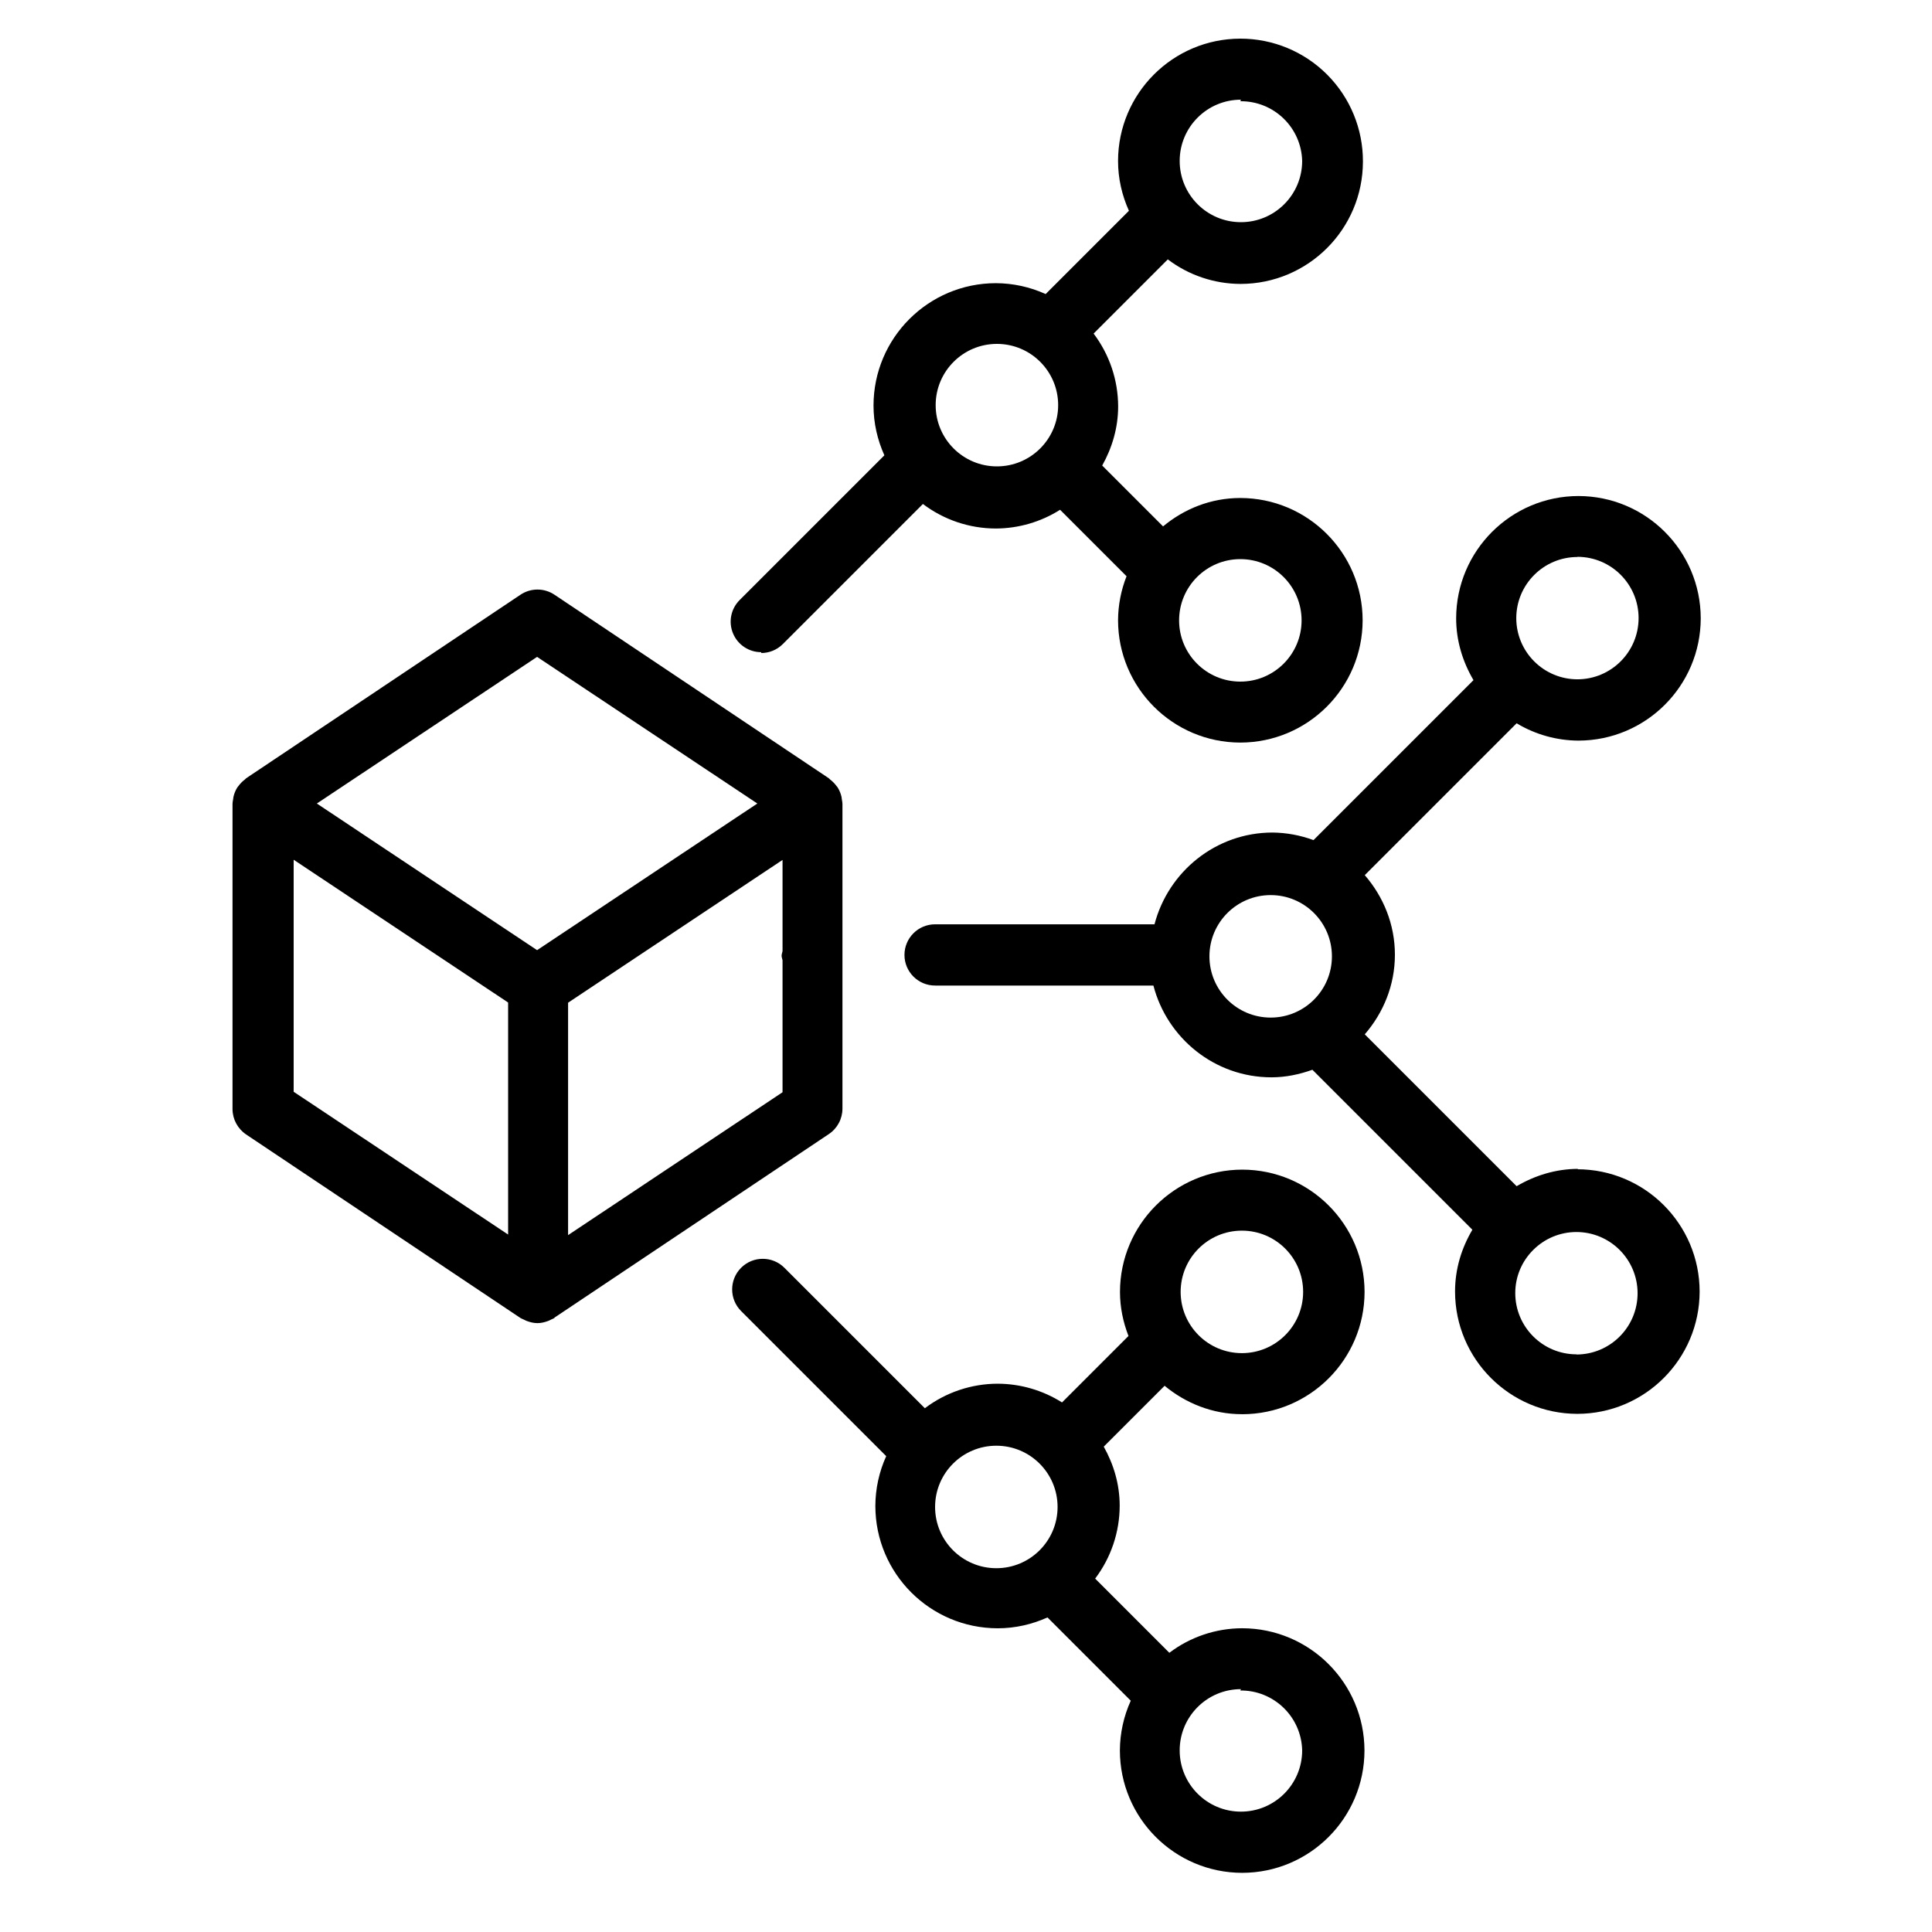
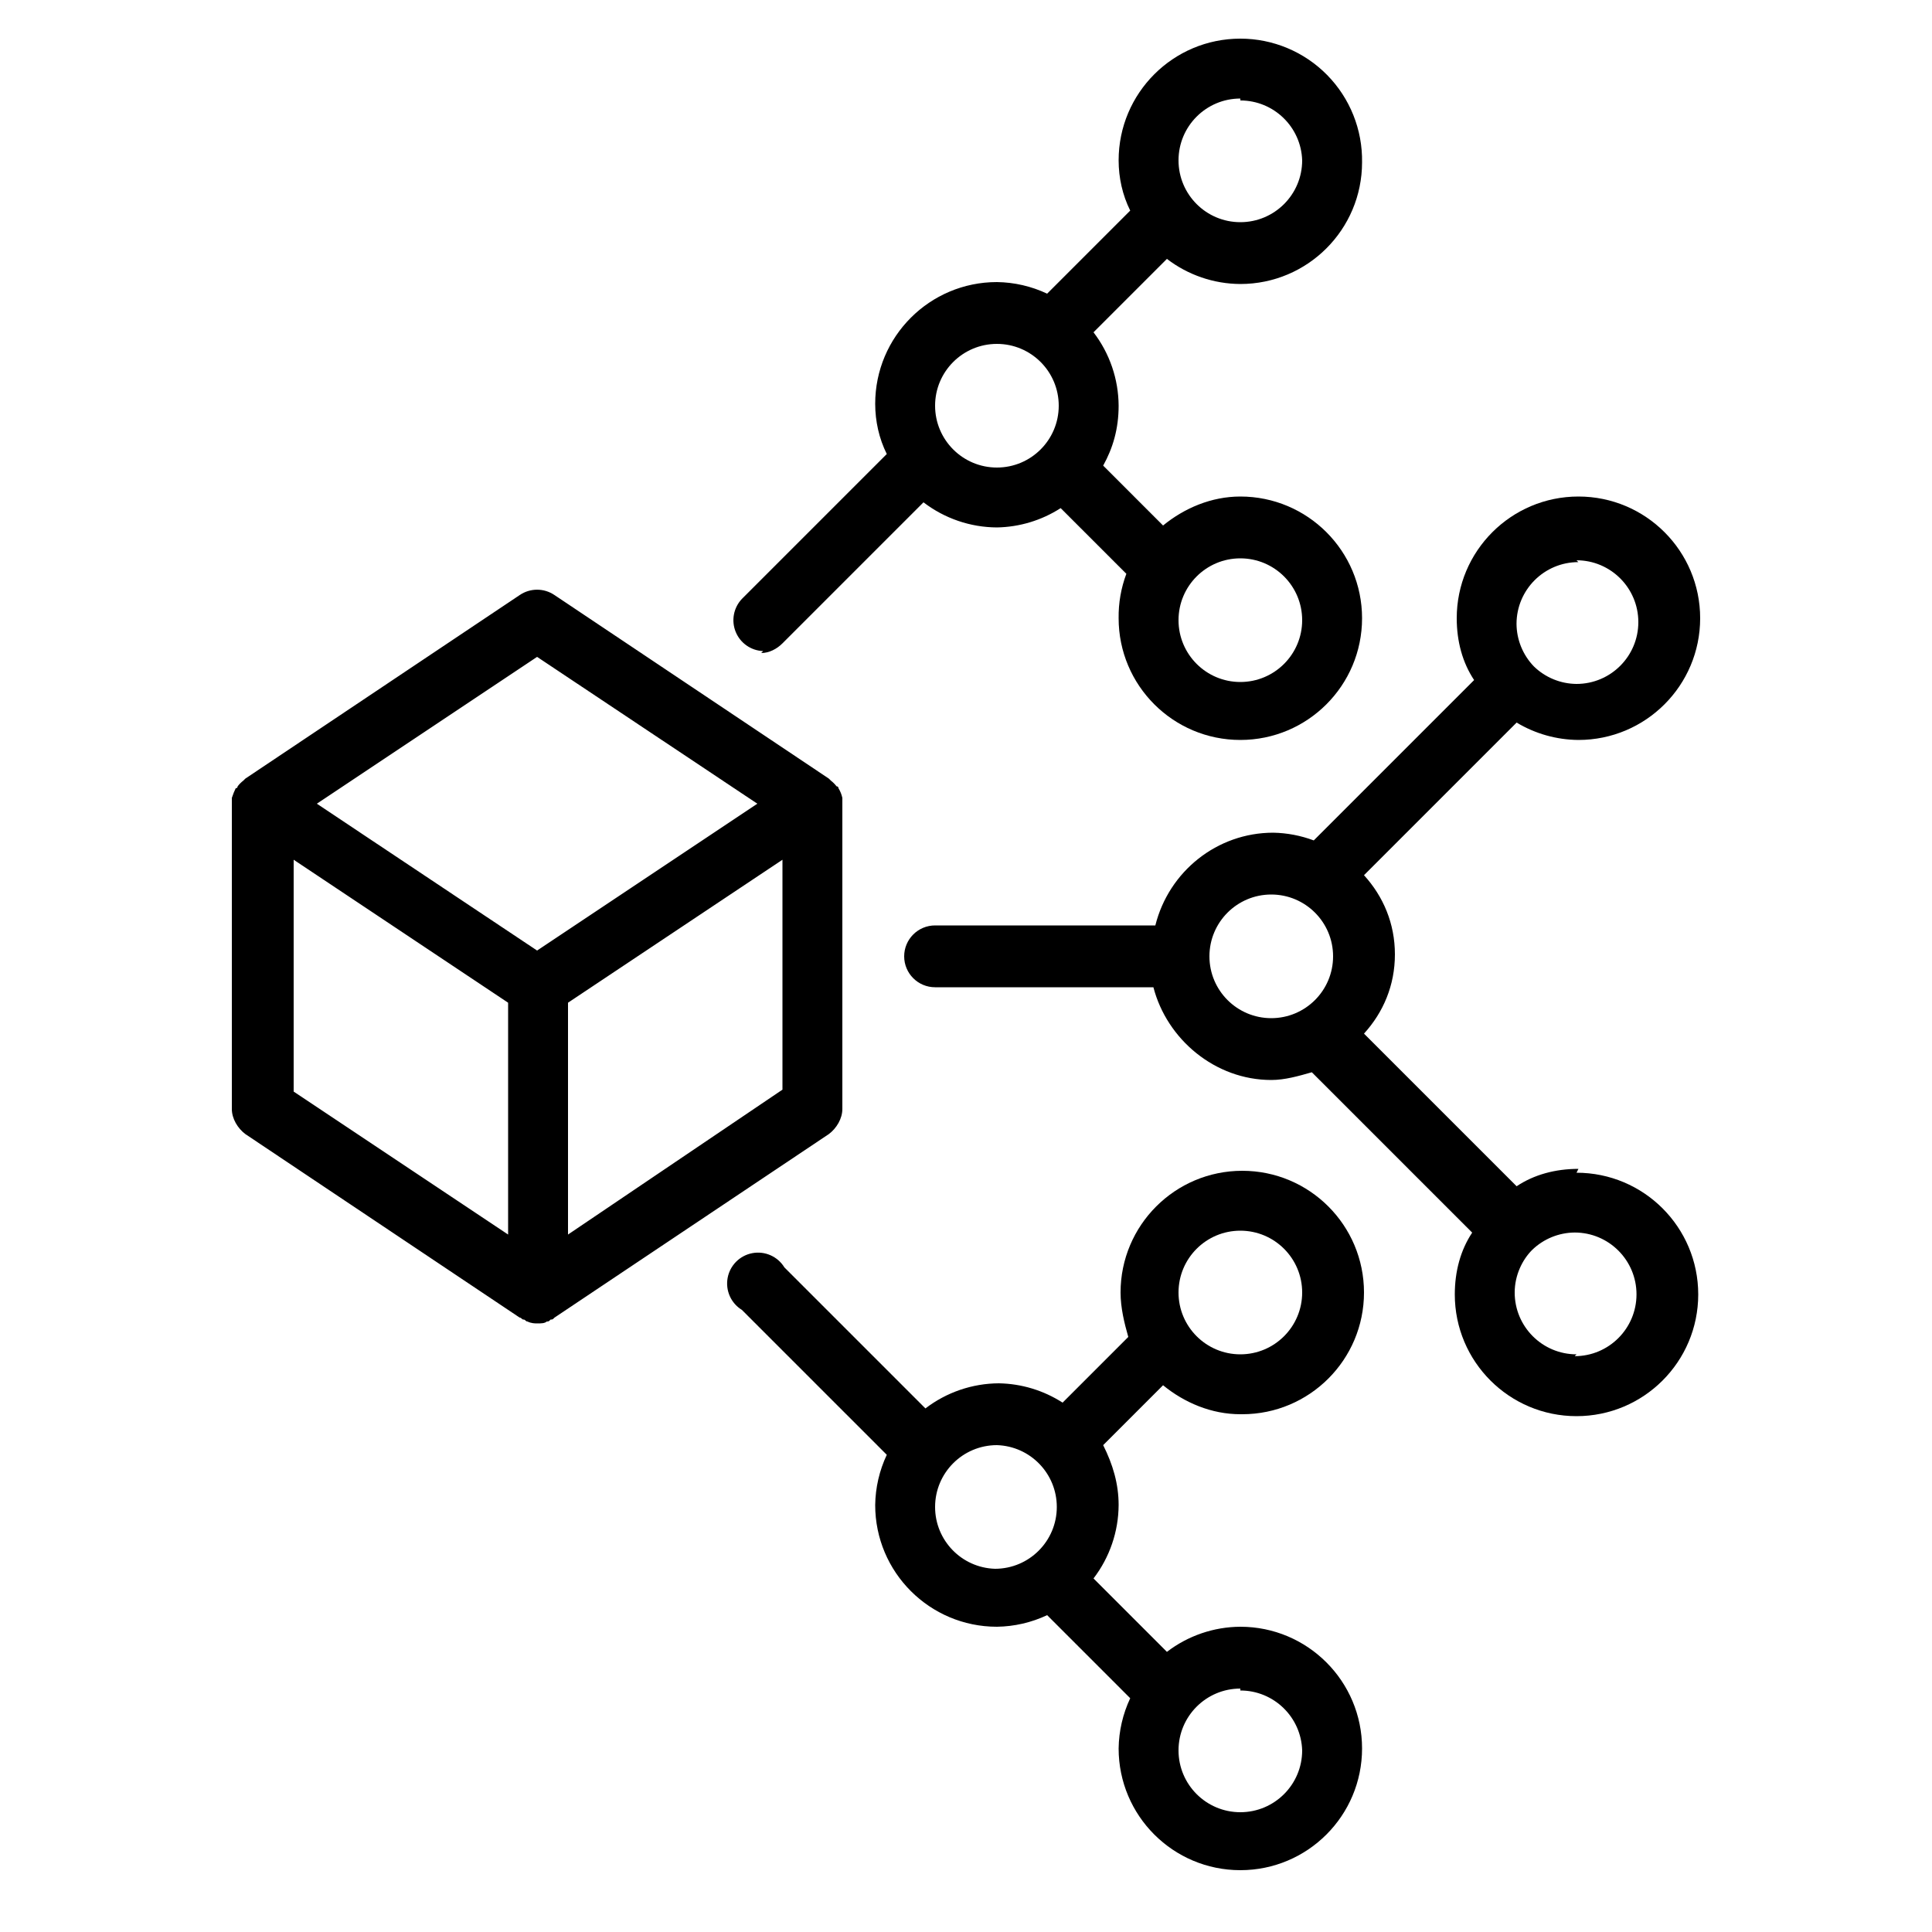
<svg xmlns="http://www.w3.org/2000/svg" viewBox="0 0 100 100">
-   <path d="m28.7 68.2 14.2-9.5c.44-.294.705-.788.705-1.32V41.6c0-.074-.02-.145-.03-.218-.006-.046-.008-.091-.018-.137a1.6 1.6 0 0 0-.201-.488c-.02-.03-.045-.055-.067-.084a1.6 1.6 0 0 0-.329-.33c-.023-.017-.035-.043-.06-.06l-14.2-9.5a1.58 1.58 0 0 0-1.76 0l-14.2 9.5c-.025.017-.037.043-.06.06a1.6 1.6 0 0 0-.33.33c-.02.03-.047.054-.066.084q-.141.226-.2.488c-.01.046-.013.09-.02.137-.01.073-.029.144-.029.218V57.4c0 .53.264 1.02.705 1.32l14.2 9.5c.053.036.114.052.17.08.054.028.104.054.16.075.178.066.36.11.548.11.186 0 .37-.044.547-.11.057-.02.106-.047.16-.075.056-.028.117-.044.17-.08zm.704-4.27V51.9l11.1-7.39v4.72c-.012.08-.048.152-.048.237s.036.156.048.237v6.83zM27.8 34l11.4 7.59-11.4 7.59-11.4-7.59zM15.2 44.5l11.1 7.39V63.9l-11.1-7.39zm66.5 16c-1.17 0-2.25.34-3.2.897l-7.86-7.86c.96-1.11 1.56-2.54 1.56-4.12 0-1.58-.6-3.01-1.56-4.12l7.86-7.86a6.26 6.26 0 0 0 3.2.897 6.34 6.34 0 0 0 6.33-6.33 6.34 6.34 0 0 0-6.33-6.33 6.34 6.34 0 0 0-6.33 6.33c0 1.17.341 2.25.897 3.2l-8.28 8.28a6.3 6.3 0 0 0-2.12-.392c-2.94 0-5.4 2.03-6.11 4.75H48.4a1.58 1.58 0 1 0 0 3.17H59.7c.708 2.72 3.17 4.75 6.11 4.75.747 0 1.45-.153 2.12-.391l8.28 8.28c-.556.942-.897 2.02-.897 3.2a6.34 6.34 0 0 0 6.33 6.33 6.34 6.34 0 0 0 6.33-6.33 6.34 6.34 0 0 0-6.33-6.33m0-31.7a3.17 3.17 0 0 1 3.17 3.17 3.17 3.17 0 0 1-3.17 3.17 3.16 3.16 0 0 1-2.23-.926l-.002-.003-.003-.002a3.16 3.16 0 0 1-.926-2.23 3.17 3.17 0 0 1 3.17-3.17M62.6 49.5a3.17 3.17 0 0 1 3.17-3.17 3.17 3.17 0 0 1 3.17 3.17 3.17 3.17 0 0 1-3.17 3.17 3.17 3.17 0 0 1-3.17-3.17m19 20.6a3.17 3.17 0 0 1-3.17-3.17c0-.872.354-1.66.926-2.23l.003-.002.002-.003a3.16 3.16 0 0 1 2.23-.926 3.17 3.17 0 0 1 3.17 3.17 3.17 3.17 0 0 1-3.17 3.17" />
-   <path d="M39.4 33.8c.405 0 .81-.155 1.12-.464l7.25-7.25a6.27 6.27 0 0 0 3.77 1.27 6.27 6.27 0 0 0 3.33-.97l3.44 3.44a6.3 6.3 0 0 0-.44 2.28 6.34 6.34 0 0 0 6.33 6.33 6.34 6.34 0 0 0 6.33-6.33 6.34 6.34 0 0 0-6.33-6.33c-1.53 0-2.91.564-4 1.47l-3.15-3.15c.51-.912.825-1.95.825-3.06a6.27 6.27 0 0 0-1.27-3.77l3.84-3.84a6.27 6.27 0 0 0 3.77 1.27 6.34 6.34 0 0 0 6.33-6.33A6.34 6.34 0 0 0 64.2 2a6.34 6.34 0 0 0-6.33 6.33c0 .922.208 1.79.563 2.58l-4.31 4.31a6.3 6.3 0 0 0-2.58-.563 6.34 6.34 0 0 0-6.33 6.33c0 .921.207 1.79.562 2.58l-7.49 7.49a1.58 1.58 0 0 0 1.12 2.7zm24.8-4.86a3.17 3.17 0 0 1 3.17 3.17 3.17 3.17 0 0 1-3.17 3.17 3.17 3.17 0 0 1-3.17-3.17 3.17 3.17 0 0 1 3.17-3.17zm0-23.7A3.17 3.17 0 0 1 67.4 8.33a3.17 3.17 0 0 1-3.17 3.17 3.17 3.17 0 0 1-3.17-3.17 3.17 3.17 0 0 1 3.17-3.17zM51.6 17.8a3.17 3.17 0 0 1 3.17 3.17 3.17 3.17 0 0 1-3.17 3.17 3.17 3.17 0 0 1-3.17-3.17 3.17 3.17 0 0 1 3.17-3.17m12.7 55.4a6.34 6.34 0 0 0 6.33-6.33 6.34 6.34 0 0 0-6.33-6.33 6.34 6.34 0 0 0-6.33 6.33c0 .805.165 1.57.44 2.28l-3.44 3.44a6.27 6.27 0 0 0-3.33-.97 6.27 6.27 0 0 0-3.77 1.27l-7.27-7.27a1.58 1.58 0 1 0-2.24 2.24l7.51 7.51a6.3 6.3 0 0 0-.562 2.58 6.34 6.34 0 0 0 6.33 6.33c.921 0 1.79-.207 2.58-.562l4.31 4.31a6.3 6.3 0 0 0-.563 2.58 6.34 6.34 0 0 0 6.33 6.33 6.34 6.34 0 0 0 6.33-6.33 6.34 6.34 0 0 0-6.33-6.33 6.27 6.27 0 0 0-3.77 1.27l-3.84-3.84a6.27 6.27 0 0 0 1.27-3.77c0-1.12-.316-2.15-.825-3.06l3.15-3.15c1.09.902 2.48 1.47 4 1.47m0-9.5a3.17 3.17 0 0 1 3.17 3.17 3.17 3.17 0 0 1-3.17 3.17 3.17 3.17 0 0 1-3.17-3.17 3.17 3.17 0 0 1 3.17-3.17M48.4 78a3.17 3.17 0 0 1 3.17-3.17 3.17 3.17 0 0 1 3.17 3.17 3.17 3.17 0 0 1-3.17 3.17 3.17 3.17 0 0 1-3.17-3.17m15.8 9.5A3.17 3.17 0 0 1 67.4 90.6a3.17 3.17 0 0 1-3.17 3.17 3.17 3.17 0 0 1-3.17-3.17 3.17 3.17 0 0 1 3.17-3.17" />
+   <path d="m28.7 68.2 14.2 -9.5c.4 -.3 .7 -.8 .7 -1.3V41.6c0 -.1 0 -.1 0 -.2 0 0 0 -.1 0 -.1a1.6 1.6 0 0 0 -.2 -.5c0 0 0 -.1 -.1 -.1a1.6 1.6 0 0 0 -.3 -.3c0 0 0 0 -.1 -.1l-14.2 -9.5a1.6 1.6 0 0 0 -1.8 0l-14.2 9.5c0 0 0 0 -.1 .1a1.6 1.6 0 0 0 -.3 .3c0 0 0 .1 -.1 .1q-.1 .2 -.2 .5c0 0 0 .1 0 .1 0 .1 0 .1 0 .2v15.8c0 .5 .3 1 .7 1.3l14.2 9.5c.1 0 .1 .1 .2 .1 .1 0 .1 .1 .2 .1 .2 .1 .4 .1 .5 .1 .2 0 .4 0 .5 -.1 .1 0 .1 0 .2 -.1 .1 0 .1 0 .2 -.1zm.7 -4.3V51.9l11.1 -7.4v4.7c0 .1 0 .2 0 .2s0 .2 0 .2v6.8zM27.8 34l11.4 7.6 -11.4 7.6 -11.4 -7.6zM15.2 44.5l11.1 7.4V63.9l-11.1 -7.4zm66.5 16c-1.2 0 -2.3 .3 -3.2 .9l-7.9 -7.9c1 -1.1 1.6 -2.5 1.6 -4.1s-.6 -3 -1.6 -4.1l7.9 -7.9a6.3 6.3 0 0 0 3.2 .9 6.3 6.3 0 0 0 6.3 -6.3 6.3 6.3 0 0 0 -6.3 -6.3 6.3 6.3 0 0 0 -6.3 6.3c0 1.2 .3 2.3 .9 3.2l-8.3 8.3a6.3 6.3 0 0 0 -2.1 -.4c-2.9 0 -5.4 2 -6.1 4.8H48.4a1.6 1.6 0 1 0 0 3.2h11.3c.7 2.7 3.2 4.8 6.1 4.8 .7 0 1.4 -.2 2.1 -.4l8.3 8.3c-.6 .9 -.9 2 -.9 3.2a6.3 6.3 0 0 0 6.3 6.3 6.3 6.3 0 0 0 6.3 -6.3 6.3 6.3 0 0 0 -6.3 -6.3m0 -31.7a3.2 3.2 0 0 1 3.2 3.2 3.2 3.2 0 0 1 -3.2 3.2 3.2 3.2 0 0 1 -2.2 -.9l-.002 -.003 -.003 -.002a3.2 3.2 0 0 1 -.9 -2.2 3.2 3.2 0 0 1 3.2 -3.2M62.6 49.5a3.2 3.2 0 0 1 3.2 -3.2 3.2 3.2 0 0 1 3.2 3.2 3.2 3.2 0 0 1 -3.2 3.2 3.2 3.2 0 0 1 -3.2 -3.2m19 20.6a3.2 3.2 0 0 1 -3.2 -3.2c0 -.9 .4 -1.7 .9 -2.2l.003 -.002 .002 -.003a3.2 3.2 0 0 1 2.2 -.9 3.2 3.2 0 0 1 3.2 3.2 3.2 3.2 0 0 1 -3.2 3.2" />
+   <path d="M39.4 33.8c.4 0 .8 -.2 1.1 -.5l7.3 -7.3a6.3 6.3 0 0 0 3.8 1.3 6.3 6.3 0 0 0 3.3 -1l3.4 3.4a6.3 6.3 0 0 0 -.4 2.3 6.3 6.3 0 0 0 6.3 6.3 6.3 6.3 0 0 0 6.3 -6.3 6.3 6.3 0 0 0 -6.3 -6.3c-1.5 0 -2.9 .6 -4 1.5l-3.1 -3.1c.5 -.9 .8 -1.9 .8 -3.1a6.3 6.3 0 0 0 -1.3 -3.8l3.8 -3.8a6.3 6.3 0 0 0 3.8 1.3 6.3 6.3 0 0 0 6.3 -6.3A6.3 6.3 0 0 0 64.2 2a6.3 6.3 0 0 0 -6.3 6.3c0 .9 .2 1.8 .6 2.6l-4.3 4.3a6.3 6.3 0 0 0 -2.6 -.6 6.3 6.3 0 0 0 -6.3 6.3c0 .9 .2 1.8 .6 2.6l-7.5 7.5a1.6 1.6 0 0 0 1.1 2.7zm24.8 -4.9a3.2 3.2 0 0 1 3.2 3.2 3.2 3.2 0 0 1 -3.2 3.2 3.2 3.2 0 0 1 -3.2 -3.2 3.2 3.2 0 0 1 3.2 -3.2m0 -23.7a3.2 3.2 0 0 1 3.2 3.1 3.2 3.2 0 0 1 -3.2 3.2 3.2 3.2 0 0 1 -3.2 -3.2 3.2 3.2 0 0 1 3.2 -3.2zM51.6 17.8a3.2 3.2 0 0 1 3.2 3.2 3.2 3.2 0 0 1 -3.2 3.2 3.2 3.2 0 0 1 -3.2 -3.2 3.2 3.2 0 0 1 3.2 -3.2m12.7 55.4a6.3 6.3 0 0 0 6.3 -6.3 6.3 6.3 0 0 0 -6.3 -6.3 6.3 6.3 0 0 0 -6.3 6.3c0 .8 .2 1.6 .4 2.3l-3.4 3.4a6.3 6.3 0 0 0 -3.3 -1 6.3 6.3 0 0 0 -3.8 1.3l-7.3 -7.3a1.6 1.6 0 1 0 -2.2 2.2l7.5 7.5a6.3 6.3 0 0 0 -.6 2.6 6.3 6.3 0 0 0 6.3 6.3 6.3 6.3 0 0 0 2.6 -.6l4.3 4.3a6.3 6.3 0 0 0 -.6 2.6 6.3 6.3 0 0 0 6.3 6.3 6.3 6.3 0 0 0 6.3 -6.3 6.3 6.3 0 0 0 -6.3 -6.3 6.3 6.3 0 0 0 -3.8 1.3l-3.8 -3.8a6.3 6.3 0 0 0 1.3 -3.8c0 -1.1 -.3 -2.1 -.8 -3.1l3.1 -3.1c1.1 .9 2.5 1.5 4 1.5m0 -9.5a3.2 3.2 0 0 1 3.2 3.2 3.2 3.2 0 0 1 -3.2 3.2 3.2 3.2 0 0 1 -3.2 -3.2 3.2 3.2 0 0 1 3.2 -3.2M48.4 78a3.2 3.2 0 0 1 3.2 -3.2A3.2 3.2 0 0 1 54.7 78a3.2 3.2 0 0 1 -3.2 3.2A3.2 3.2 0 0 1 48.4 78m15.8 9.5a3.2 3.2 0 0 1 3.2 3.1 3.2 3.2 0 0 1 -3.2 3.2 3.2 3.2 0 0 1 -3.2 -3.2 3.2 3.2 0 0 1 3.2 -3.2" />
</svg>
